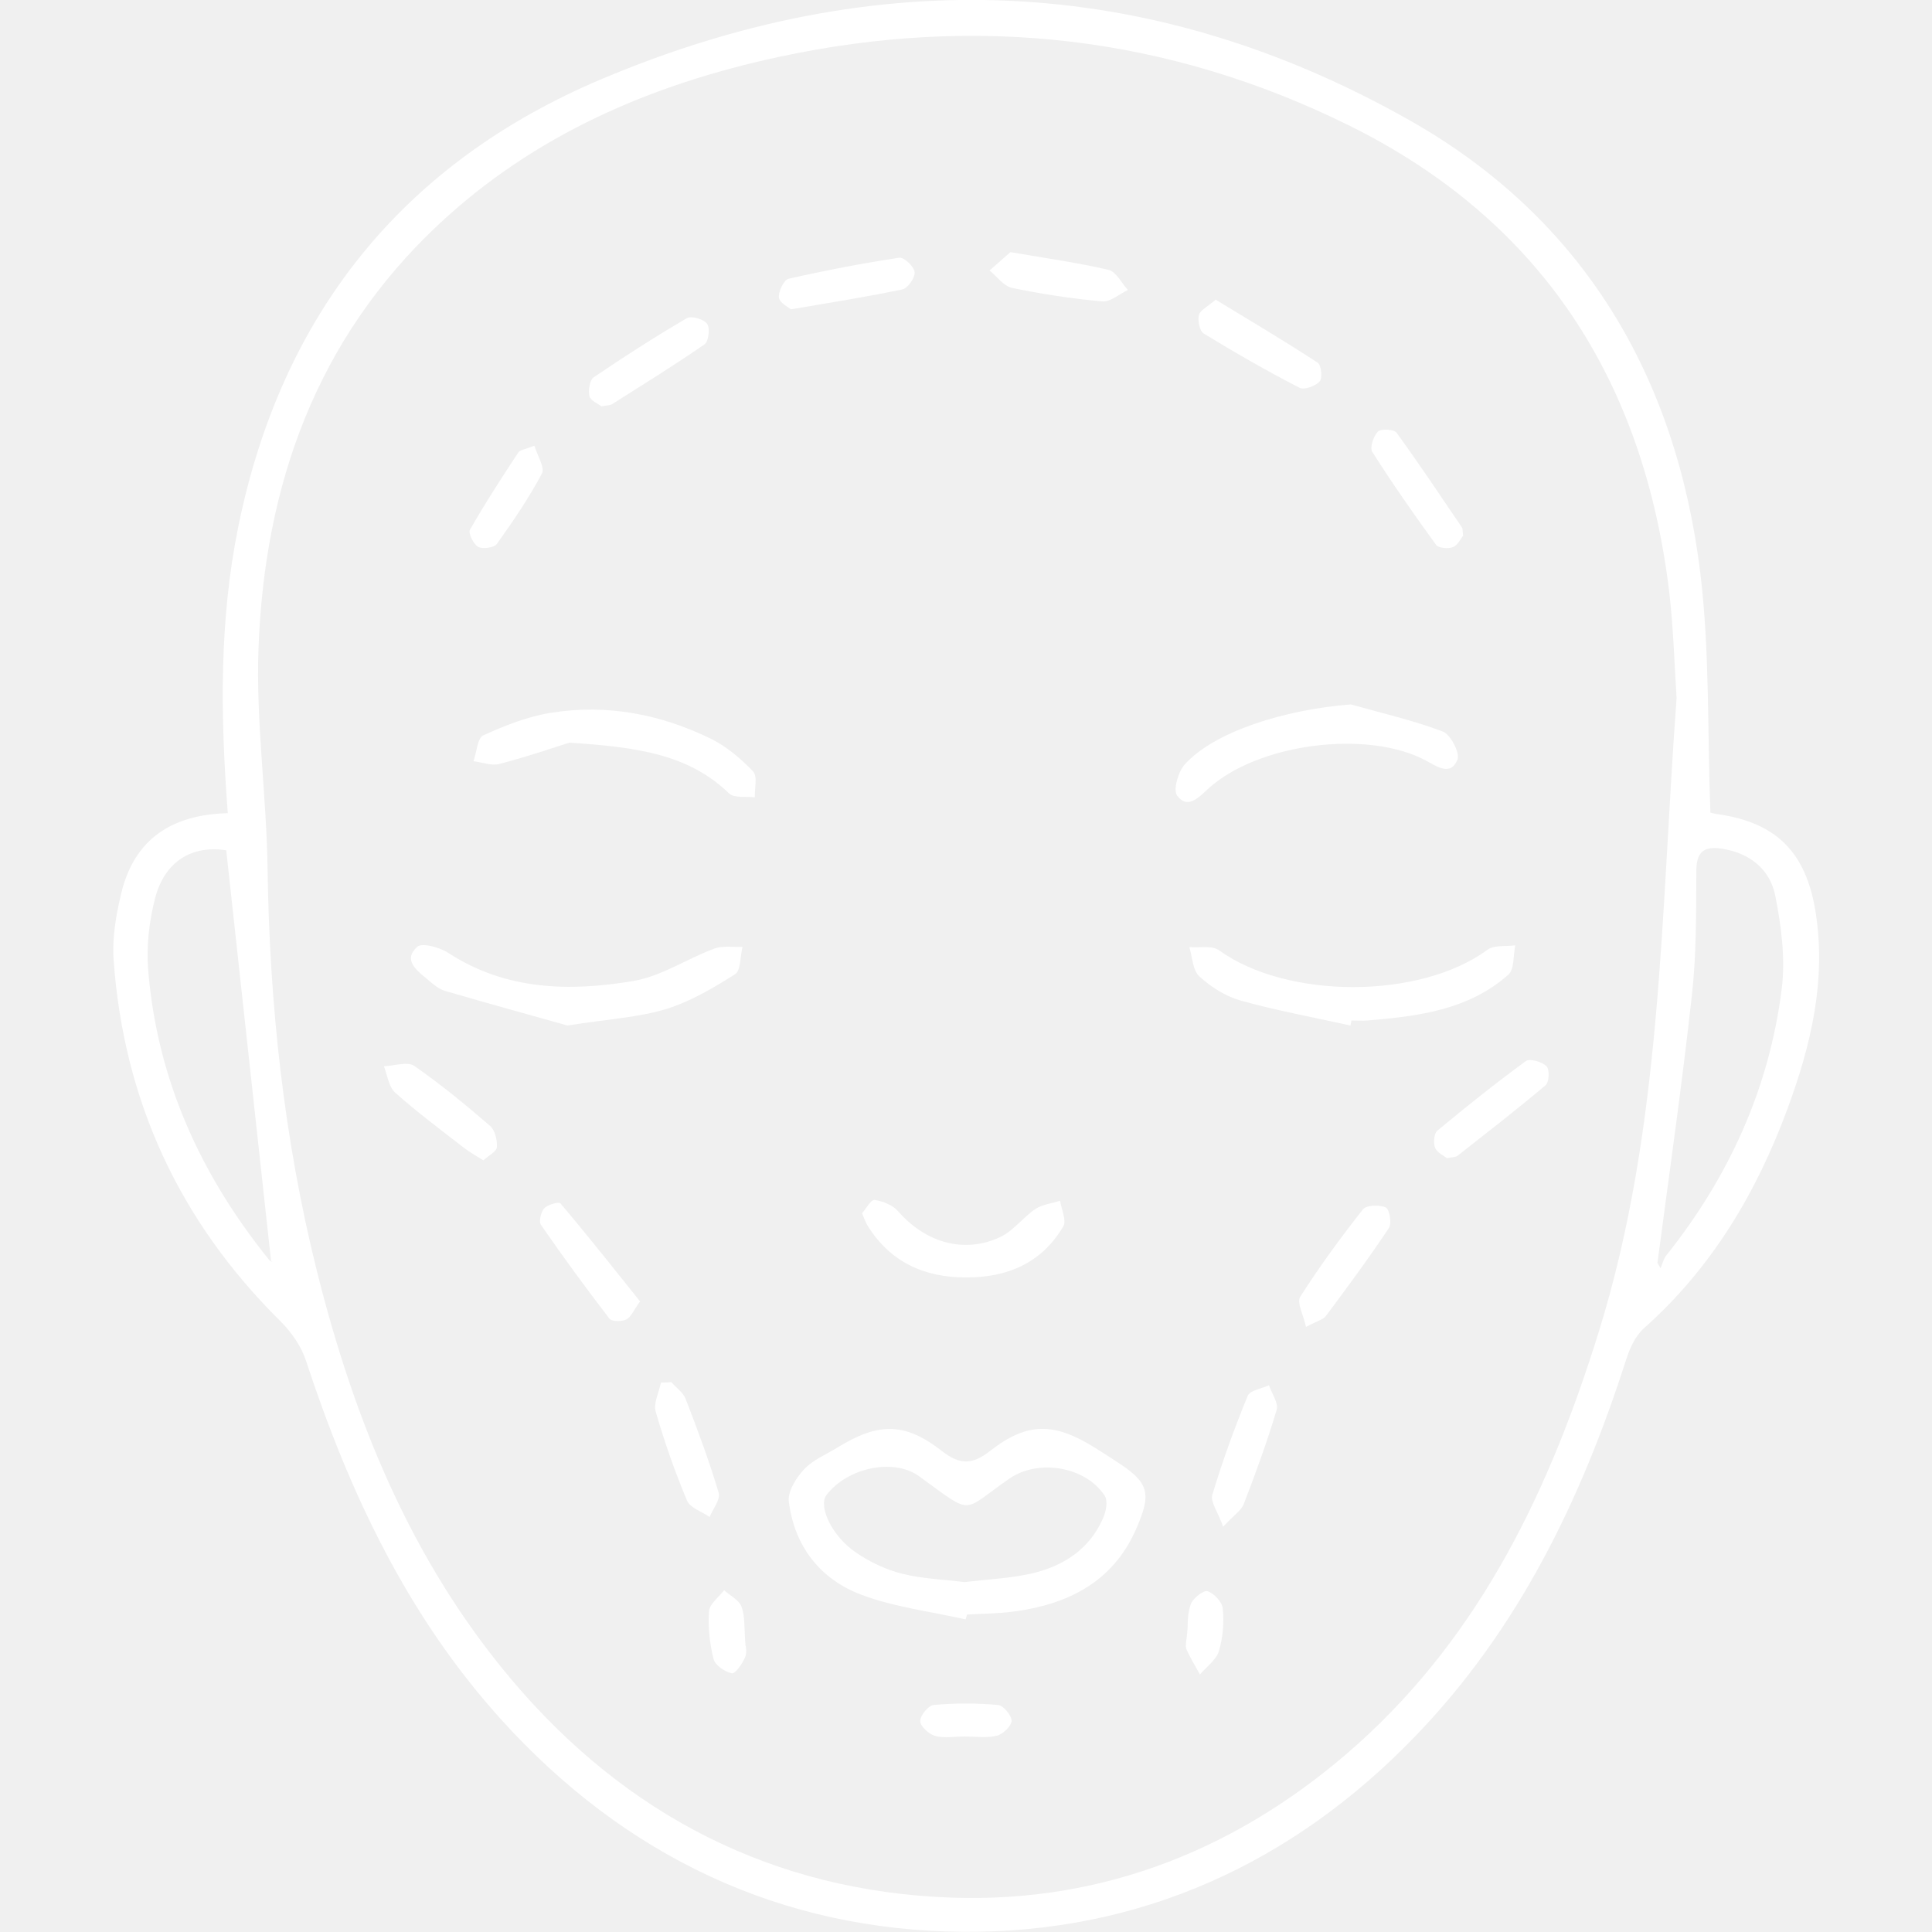
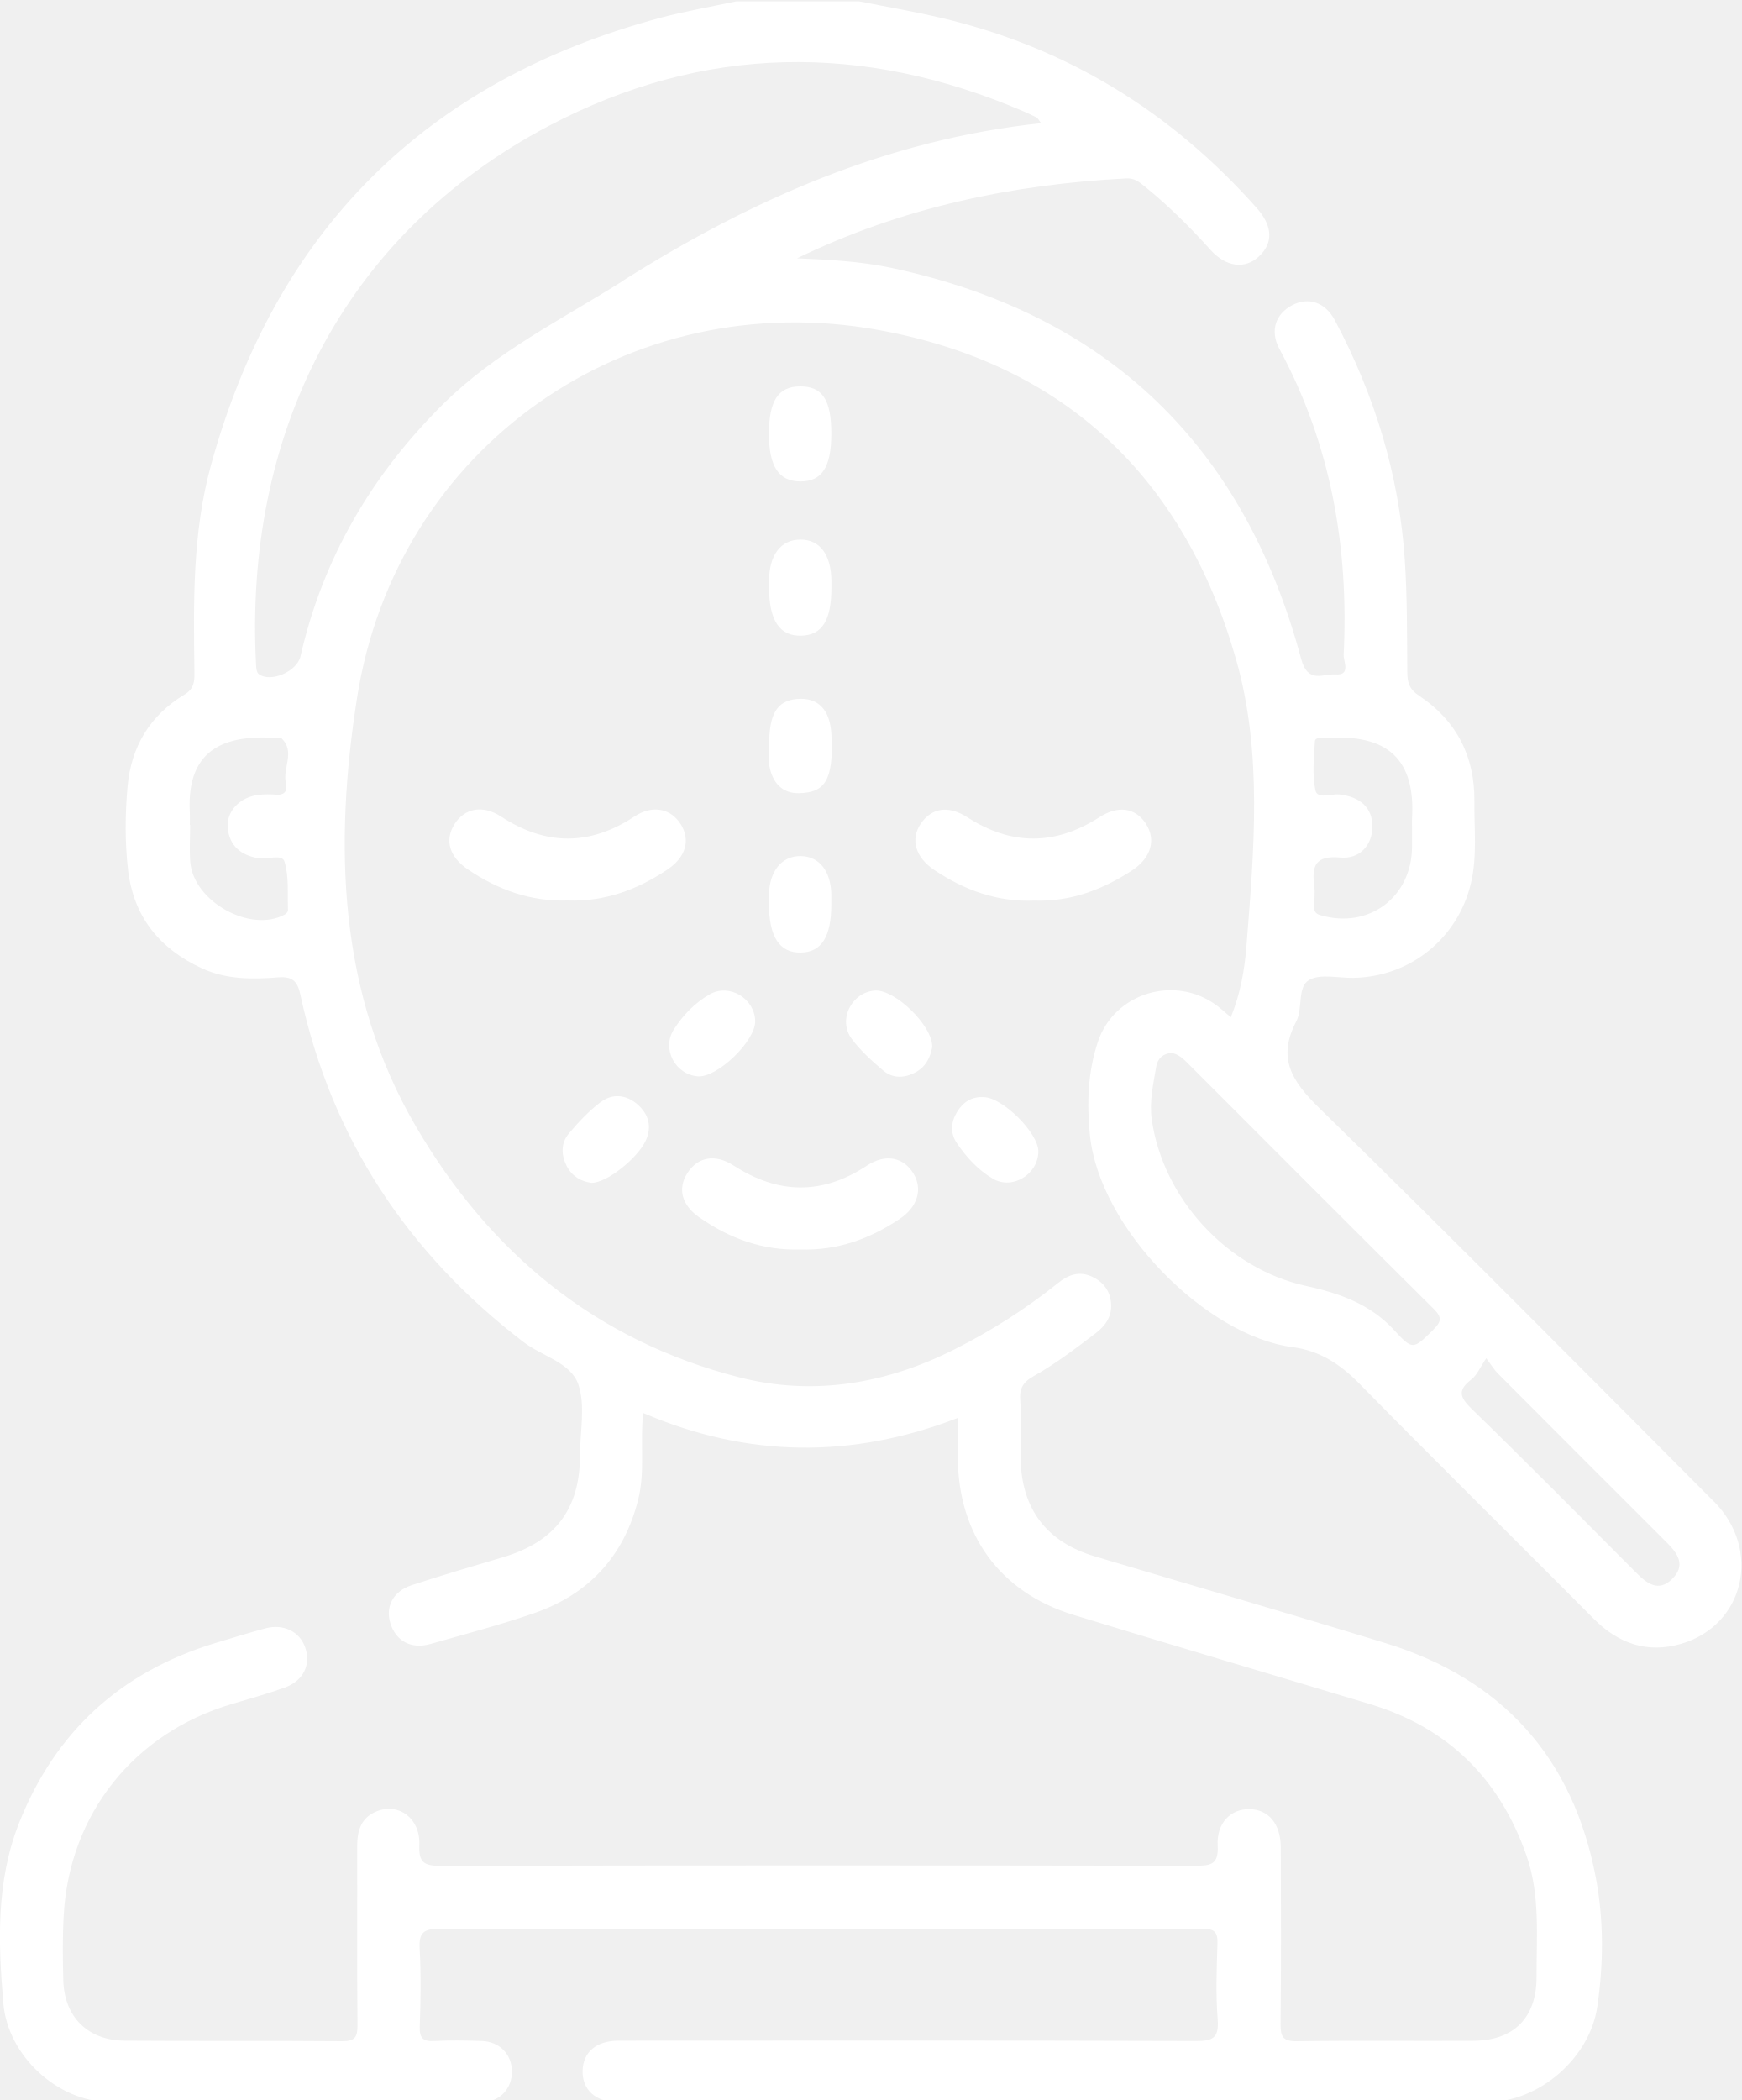
- <svg xmlns="http://www.w3.org/2000/svg" version="1.1" id="Capa_1" x="0px" y="0px" viewBox="0 0 100 100" style="enable-background:new 0 0 100 100;" xml:space="preserve">
-   <style type="text/css">
- 	.st0{fill:#FFFFFF;}
- 	.st1{fill-rule:evenodd;clip-rule:evenodd;fill:#FFFFFF;}
- </style>
-   <g>
-     <g>
-       <path class="st0" d="M11.79,42.09c-0.39-5.13-0.44-10.02,0.55-14.86C14.58,16.27,20.85,8.45,31.1,4.11    c14.22-6.02,28.33-5.53,41.85,2.11c9.02,5.1,13.82,13.28,15.06,23.46c0.49,4.05,0.36,8.17,0.52,12.38c-0.01,0,0.21,0.06,0.43,0.09    c2.96,0.43,4.5,1.95,5,4.97c0.59,3.57-0.22,6.97-1.44,10.27c-1.6,4.34-3.92,8.24-7.43,11.36c-0.45,0.4-0.74,1.05-0.93,1.65    c-2.32,7.23-5.57,13.94-10.91,19.47c-6.38,6.62-14.29,10.18-23.37,10.12c-9.45-0.06-17.55-3.91-23.96-11.01    c-4.85-5.37-7.84-11.74-10.08-18.54c-0.24-0.75-0.75-1.48-1.31-2.04C9.3,63.23,6.4,56.99,5.88,49.67    c-0.08-1.14,0.13-2.33,0.4-3.45C6.95,43.44,8.89,42.16,11.79,42.09z M86.78,36.13c-0.11-1.67-0.16-3.58-0.38-5.48    C85.09,19.73,79.81,11.44,69.84,6.5c-9.4-4.65-19.3-5.76-29.55-3.55c-6.58,1.42-12.61,4.01-17.59,8.67    c-6.33,5.93-9.01,13.49-9.32,21.94c-0.14,3.8,0.42,7.63,0.47,11.44c0.1,7.02,0.85,13.96,2.55,20.78    c1.93,7.72,4.87,14.98,10.07,21.15c5.94,7.05,13.6,10.96,22.75,11.29c8,0.29,15.09-2.6,21.07-7.96    c6.42-5.77,9.96-13.26,12.47-21.35C86.05,58.3,85.95,47.29,86.78,36.13z M11.71,44.01c-1.73-0.27-3.17,0.53-3.68,2.47    c-0.31,1.2-0.46,2.5-0.36,3.73c0.46,5.66,2.71,10.6,6.25,14.99c0.09,0.11,0.27,0.16,0.11,0.07    C13.27,58.29,12.49,51.18,11.71,44.01z M85.79,65.36c0.05,0.09,0.1,0.19,0.16,0.28c0.1-0.22,0.15-0.47,0.29-0.65    c3.24-4.06,5.33-8.64,5.98-13.79c0.2-1.58-0.02-3.25-0.33-4.83c-0.27-1.36-1.3-2.21-2.75-2.44c-0.95-0.15-1.34,0.16-1.34,1.18    c-0.01,2.14,0.01,4.3-0.23,6.42C87.06,56.15,86.4,60.75,85.79,65.36z" />
-       <path class="st0" d="M49.98,83.82c-1.8-0.41-3.67-0.63-5.38-1.27c-2.14-0.8-3.48-2.51-3.77-4.82c-0.07-0.53,0.38-1.24,0.79-1.68    c0.46-0.49,1.15-0.77,1.75-1.14c2.1-1.29,3.47-1.3,5.39,0.2c0.94,0.73,1.58,0.7,2.5-0.02c1.91-1.49,3.3-1.47,5.39-0.17    c0.36,0.22,0.71,0.45,1.06,0.68c1.74,1.11,1.93,1.63,1.11,3.51c-1.21,2.79-3.56,3.94-6.4,4.31c-0.78,0.1-1.58,0.1-2.37,0.15    C50.03,83.65,50.01,83.73,49.98,83.82z M49.92,81.89c1.15-0.14,2.32-0.19,3.45-0.44c1.66-0.38,3.02-1.25,3.73-2.88    c0.15-0.34,0.25-0.89,0.08-1.15c-0.99-1.52-3.44-1.92-4.93-0.89c-2.51,1.73-1.81,1.96-4.61-0.07c-0.04-0.03-0.07-0.06-0.11-0.08    c-1.32-0.91-3.67-0.41-4.75,1c-0.44,0.58,0.27,2.13,1.54,2.99c0.72,0.49,1.55,0.88,2.39,1.09C47.75,81.72,48.83,81.75,49.92,81.89    z" />
-       <path class="st0" d="M29.37,53.08c-1.73-0.49-4.04-1.12-6.33-1.79c-0.34-0.1-0.65-0.37-0.93-0.61c-0.53-0.45-1.27-0.98-0.52-1.67    c0.24-0.23,1.17,0.02,1.61,0.31c2.98,1.94,6.26,2.01,9.56,1.46c1.45-0.24,2.79-1.15,4.21-1.68c0.44-0.16,0.97-0.07,1.46-0.09    c-0.12,0.49-0.08,1.23-0.39,1.42c-1.12,0.71-2.31,1.41-3.57,1.8C33.05,52.66,31.54,52.74,29.37,53.08z" />
-       <path class="st0" d="M69.9,53.08c-1.9-0.42-3.81-0.77-5.68-1.29c-0.78-0.22-1.54-0.7-2.14-1.25c-0.35-0.32-0.36-1-0.52-1.52    c0.52,0.05,1.18-0.1,1.54,0.17c3.53,2.54,10.39,2.54,13.89-0.03c0.35-0.26,0.96-0.16,1.44-0.23c-0.11,0.52-0.04,1.24-0.36,1.52    c-2.06,1.83-4.67,2.15-7.28,2.37c-0.28,0.02-0.56,0-0.84,0C69.93,52.92,69.92,53,69.9,53.08z" />
-       <path class="st0" d="M29.47,38.44c-0.73,0.23-2.16,0.72-3.61,1.1c-0.41,0.11-0.9-0.08-1.35-0.14c0.16-0.46,0.2-1.2,0.51-1.34    c1.12-0.51,2.31-0.98,3.52-1.17c2.88-0.46,5.66,0.08,8.26,1.35c0.81,0.4,1.55,1.03,2.18,1.69c0.24,0.25,0.07,0.88,0.09,1.34    c-0.45-0.06-1.07,0.05-1.33-0.2C35.64,39.04,33,38.67,29.47,38.44z" />
-       <path class="st0" d="M69.92,36.46c1.59,0.45,3.21,0.82,4.75,1.4c0.41,0.15,0.9,1.1,0.77,1.45c-0.34,0.86-1.02,0.39-1.61,0.07    c-3.02-1.64-8.74-0.91-11.31,1.46c-0.51,0.47-1.06,1.05-1.59,0.34c-0.22-0.29,0.05-1.23,0.39-1.61    C62.85,37.87,66.47,36.73,69.92,36.46z" />
-       <path class="st0" d="M44.62,62.8c0.2-0.23,0.46-0.72,0.65-0.69c0.43,0.06,0.95,0.27,1.23,0.6c1.4,1.6,3.4,2.2,5.27,1.32    c0.68-0.32,1.18-1.02,1.82-1.45c0.36-0.24,0.85-0.29,1.28-0.43c0.07,0.45,0.34,1.02,0.17,1.32c-1.12,1.91-2.91,2.66-5.05,2.65    c-2.15,0-3.9-0.79-5.07-2.66C44.81,63.3,44.76,63.12,44.62,62.8z" />
-       <path class="st0" d="M34.75,71.54c0.25,0.29,0.61,0.53,0.74,0.87c0.62,1.6,1.22,3.22,1.71,4.86c0.1,0.34-0.3,0.83-0.47,1.25    c-0.4-0.28-1.01-0.47-1.17-0.85c-0.63-1.5-1.17-3.04-1.62-4.6c-0.13-0.44,0.17-1,0.27-1.51C34.39,71.56,34.57,71.55,34.75,71.54z" />
-       <path class="st0" d="M33.13,67.36c-0.35,0.48-0.48,0.83-0.72,0.94c-0.24,0.11-0.75,0.11-0.87-0.05c-1.22-1.59-2.4-3.2-3.54-4.85    c-0.12-0.18,0-0.67,0.17-0.86c0.18-0.19,0.76-0.35,0.84-0.25C30.41,63.94,31.75,65.64,33.13,67.36z" />
-       <path class="st0" d="M67.6,68.68c-0.14-0.63-0.49-1.27-0.3-1.56c1-1.57,2.1-3.07,3.25-4.53c0.18-0.22,0.86-0.24,1.18-0.09    c0.19,0.09,0.32,0.82,0.16,1.06c-1.03,1.55-2.14,3.05-3.25,4.54C68.5,68.3,68.18,68.37,67.6,68.68z" />
-       <path class="st0" d="M25.02,60.06c-0.38-0.24-0.69-0.41-0.98-0.63c-1.21-0.94-2.45-1.86-3.59-2.88c-0.33-0.3-0.4-0.9-0.58-1.36    c0.53-0.02,1.22-0.26,1.57-0.02c1.37,0.95,2.67,2.02,3.93,3.11c0.25,0.22,0.37,0.72,0.35,1.09C25.71,59.6,25.31,59.79,25.02,60.06    z" />
-       <path class="st0" d="M74.9,59.95c-0.18-0.14-0.52-0.29-0.62-0.54c-0.1-0.25-0.06-0.73,0.11-0.88c1.5-1.25,3.02-2.46,4.59-3.61    c0.2-0.15,0.83,0.04,1.07,0.27c0.16,0.16,0.14,0.82-0.05,0.98c-1.49,1.26-3.03,2.45-4.57,3.66C75.33,59.9,75.17,59.89,74.9,59.95z    " />
-       <path class="st0" d="M63.31,79.02c-0.28-0.78-0.67-1.29-0.56-1.65c0.52-1.73,1.14-3.44,1.83-5.12c0.12-0.29,0.72-0.37,1.1-0.55    c0.15,0.43,0.5,0.92,0.4,1.27c-0.49,1.65-1.08,3.26-1.7,4.87C64.26,78.17,63.88,78.41,63.31,79.02z" />
-       <path class="st0" d="M40.94,16.01c-0.1-0.09-0.57-0.31-0.62-0.6c-0.05-0.3,0.25-0.92,0.49-0.98c1.9-0.43,3.81-0.8,5.73-1.09    c0.24-0.04,0.77,0.45,0.8,0.74c0.03,0.29-0.35,0.84-0.64,0.9C44.89,15.36,43.06,15.65,40.94,16.01z" />
-       <path class="st0" d="M52.3,13.05c1.9,0.33,3.51,0.55,5.08,0.92c0.39,0.09,0.67,0.68,1,1.04c-0.44,0.21-0.91,0.63-1.33,0.59    c-1.57-0.14-3.13-0.38-4.67-0.7c-0.43-0.09-0.78-0.59-1.16-0.9C51.6,13.66,52,13.32,52.3,13.05z" />
-       <path class="st0" d="M31.13,21.03c-0.18-0.14-0.56-0.29-0.62-0.52c-0.07-0.3,0.01-0.84,0.22-0.98c1.57-1.07,3.18-2.1,4.82-3.06    c0.23-0.14,0.88,0.05,1.05,0.29c0.16,0.22,0.08,0.91-0.13,1.06c-1.56,1.08-3.18,2.08-4.79,3.1C31.56,20.99,31.4,20.98,31.13,21.03    z" />
-       <path class="st0" d="M62.92,15.51c1.83,1.11,3.58,2.15,5.28,3.26c0.19,0.12,0.26,0.8,0.11,0.97c-0.22,0.24-0.8,0.46-1.05,0.33    c-1.69-0.87-3.34-1.82-4.96-2.81c-0.21-0.13-0.32-0.68-0.24-0.97C62.14,16.04,62.54,15.85,62.92,15.51z" />
-       <path class="st0" d="M75.73,27.73c-0.13,0.15-0.28,0.5-0.53,0.59c-0.25,0.1-0.74,0.05-0.87-0.12c-1.14-1.57-2.26-3.17-3.3-4.81    c-0.14-0.22,0.06-0.82,0.29-1.05c0.16-0.16,0.83-0.12,0.96,0.05c1.17,1.61,2.27,3.26,3.39,4.91    C75.72,27.38,75.7,27.49,75.73,27.73z" />
-       <path class="st0" d="M27.66,23.07c0.16,0.53,0.55,1.13,0.39,1.44c-0.68,1.27-1.49,2.47-2.33,3.64c-0.14,0.2-0.72,0.28-0.96,0.16    c-0.25-0.13-0.53-0.71-0.44-0.88c0.78-1.37,1.64-2.69,2.5-4C26.9,23.29,27.15,23.27,27.66,23.07z" />
-       <path class="st0" d="M49.93,89.88c-0.51,0-1.05,0.1-1.53-0.03c-0.32-0.09-0.76-0.49-0.77-0.76c-0.01-0.29,0.42-0.81,0.69-0.84    c1.11-0.1,2.24-0.1,3.34,0c0.27,0.02,0.7,0.54,0.7,0.82c-0.01,0.27-0.45,0.69-0.76,0.77C51.07,89.97,50.49,89.88,49.93,89.88z" />
-       <path class="st0" d="M38.59,85.2c0-0.07,0.09,0.29-0.02,0.57c-0.14,0.34-0.52,0.88-0.69,0.84c-0.37-0.08-0.87-0.42-0.95-0.75    c-0.2-0.8-0.29-1.66-0.23-2.47c0.03-0.38,0.51-0.72,0.78-1.08c0.31,0.28,0.77,0.5,0.9,0.85C38.57,83.66,38.51,84.25,38.59,85.2z" />
-       <path class="st0" d="M61.47,84.25c0.01-0.14-0.02-0.72,0.17-1.23c0.11-0.3,0.66-0.72,0.86-0.66c0.34,0.11,0.76,0.56,0.79,0.9    c0.07,0.73,0.01,1.5-0.2,2.2c-0.14,0.46-0.64,0.81-0.98,1.21c-0.24-0.44-0.51-0.86-0.7-1.31C61.33,85.16,61.43,84.89,61.47,84.25z    " />
-     </g>
-   </g>
+ <svg xmlns="http://www.w3.org/2000/svg" id="Capa_1" data-name="Capa 1" viewBox="0 0 165.89 200">
+   <defs>
+     <style>
+       .cls-1 {
+         fill: #fff;
+       }
+     </style>
+   </defs>
+   <path class="cls-1" d="M163.26,143.02c-12.5-12.55-24.97-25.14-37.63-37.52-2.59-2.54-4-4.73-2.17-8.21,.65-1.23,.09-3.27,1.2-3.94,1.06-.64,2.78-.2,4.21-.22,5.45-.08,10.01-3.78,11.24-9.05,.6-2.58,.29-5.19,.32-7.78,.04-4.27-1.71-7.69-5.28-10.05-.91-.6-1.1-1.23-1.11-2.21-.03-3.58,0-7.17-.24-10.74-.54-8.07-2.86-15.65-6.65-22.78-.93-1.76-2.53-2.26-4.08-1.45-1.56,.82-2.14,2.42-1.22,4.14,4.92,9.12,6.63,18.9,6.13,29.15-.03,.64,.72,1.98-.79,1.87-1.17-.08-2.62,.92-3.26-1.48-5.44-20.3-18.4-32.85-39.08-37.25-2.94-.62-5.93-.77-8.93-.9,9.94-4.83,20.45-7.04,31.36-7.61,.75-.04,1.2,.32,1.71,.73,2.29,1.85,4.36,3.91,6.32,6.09,1.47,1.63,3.27,1.85,4.59,.62,1.39-1.28,1.33-2.9-.2-4.62-8.17-9.2-18.18-15.35-30.2-18.14-2.54-.59-5.11-1.03-7.66-1.54h-11.72c-2.43,.52-4.89,.94-7.28,1.58C40.46,7.74,26.26,21.99,20.1,44.28c-1.79,6.48-1.67,13.13-1.58,19.77,.01,.87-.04,1.55-.95,2.1-3.28,1.97-5.08,4.96-5.42,8.75-.24,2.66-.26,5.33,.05,7.99,.54,4.47,3.04,7.49,7.03,9.33,2.31,1.07,4.82,1.06,7.28,.86,1.47-.12,1.86,.5,2.12,1.74,2.97,13.64,10.19,24.54,21.24,33,1.77,1.35,4.49,1.94,5.21,4.02,.7,2.04,.16,4.51,.16,6.79,0,5.08-2.38,8.2-7.31,9.67-2.91,.87-5.84,1.72-8.72,2.67-1.77,.58-2.52,2.06-2.03,3.62,.53,1.71,1.99,2.5,3.82,1.98,3.3-.94,6.62-1.81,9.86-2.93,5.22-1.81,8.57-5.42,9.93-10.84,.67-2.67,.16-5.4,.47-8.23,9.94,4.27,19.89,4.37,29.97,.47,0,1.42,0,2.59,0,3.76,.02,7.33,3.98,12.83,10.99,14.99,9.4,2.89,18.84,5.66,28.25,8.5,7.44,2.24,12.36,7.11,14.92,14.42,1.32,3.78,.95,7.71,.96,11.6,0,3.85-2.16,6.03-6.02,6.05-5.6,.03-11.2-.04-16.8,.04-1.35,.02-1.57-.44-1.56-1.65,.06-5.6,.04-11.2,.02-16.8-.01-2.24-1.15-3.6-2.94-3.65-1.81-.05-3.19,1.3-3.07,3.48,.1,1.8-.66,1.91-2.12,1.91-23.97-.04-47.94-.05-71.9,.01-1.61,0-2.09-.35-2.02-2,.1-2.52-1.95-4.04-4.07-3.19-1.49,.6-1.85,1.85-1.85,3.33,.02,5.67-.03,11.33,.03,17,.01,1.16-.23,1.57-1.48,1.56-6.9-.06-13.81,0-20.71-.05-3.49-.03-5.73-2.26-5.83-5.72-.06-2.08-.08-4.17,.04-6.25,.54-9.63,6.71-17.34,16-20.09,1.67-.49,3.36-.97,5-1.55,1.82-.64,2.57-2.18,2-3.84-.52-1.51-2.07-2.28-3.79-1.82-1.62,.44-3.23,.93-4.84,1.42-8.96,2.74-15.2,8.44-18.64,17.16-2.19,5.56-1.97,11.41-1.48,17.15,.43,5.02,5.21,9.32,10,9.37,11.85,.13,23.71,.06,35.56,.03,1.74,0,2.93-1.34,2.88-3.01-.05-1.59-1.2-2.76-2.87-2.82-1.5-.05-3-.08-4.49,0-1.07,.06-1.46-.23-1.42-1.37,.09-2.47,.13-4.95-.01-7.42-.09-1.56,.41-1.9,1.91-1.89,20.45,.05,40.9,.03,61.35,.03,3.78,0,7.56,.04,11.33-.03,1.11-.02,1.44,.32,1.4,1.41-.08,2.41-.17,4.83,.02,7.22,.15,1.84-.55,2.06-2.15,2.05-18.3-.06-36.6-.04-54.91-.03-2.12,0-3.39,1.09-3.43,2.87-.04,1.8,1.24,2.98,3.31,2.98,27.62,0,55.23,.02,82.85,0,4.95,0,9.78-4.2,10.49-9.1,.6-4.08,.62-8.25-.14-12.26-2.15-11.41-8.9-18.93-20.03-22.35-9.21-2.83-18.47-5.51-27.71-8.27-4.59-1.37-6.98-4.53-7.05-9.33-.03-1.89,.08-3.78-.04-5.66-.07-1.1,.39-1.67,1.25-2.15,2.1-1.18,4.01-2.64,5.93-4.1,.93-.71,1.56-1.59,1.48-2.8-.08-1.19-.68-2.05-1.79-2.58-1.25-.6-2.3-.18-3.25,.58-3.05,2.45-6.33,4.54-9.82,6.3-6.54,3.32-13.52,4.51-20.61,2.68-13.58-3.49-23.66-11.78-30.7-23.8-7.52-12.83-7.83-27-5.65-40.91,3.77-23.96,25.87-39.32,49.62-35.03,17.73,3.2,29.15,14.06,34.09,31.34,2.56,8.94,1.72,18.2,1,27.35-.18,2.27-.58,4.55-1.49,6.77-.51-.43-.89-.78-1.3-1.09-3.96-2.99-9.79-1.27-11.36,3.43-.96,2.87-1.06,5.86-.76,8.87,.89,8.88,11.06,19.13,19.31,20.21,2.56,.33,4.52,1.61,6.33,3.45,7.39,7.53,14.91,14.93,22.35,22.42,2.36,2.38,5.13,3.32,8.34,2.38,6.03-1.78,7.68-8.96,3.1-13.56Zm-35.71-67.36c-.78-.08-2.07,.48-2.26-.39-.32-1.49-.14-3.1-.05-4.65,.03-.46,.63-.3,1-.32,5.97-.46,8.59,2.05,8.25,7.68-.02,.26,0,.52,0,.78,0,.65,0,1.3,0,1.95-.06,4.78-4.15,7.79-8.72,6.45-.49-.14-.61-.39-.6-.82,0-.65,.1-1.31,.01-1.95-.26-1.91,.1-2.94,2.46-2.72,1.92,.18,3.09-1.24,3.08-3-.02-1.74-1.16-2.79-3.16-3.01Zm-100.32-1.05c.17,.66-.08,1.13-.91,1.07-.58-.04-1.18-.05-1.75,.03-1.75,.23-3.01,1.57-2.88,3.11,.15,1.73,1.24,2.62,2.89,2.91,.87,.16,2.28-.45,2.52,.33,.44,1.45,.27,3.08,.33,4.64,0,.14-.18,.34-.33,.41-3.26,1.76-8.69-1.26-8.98-5.03-.09-1.16-.01-2.34-.01-3.51h-.03c0-.39,.02-.78,0-1.17-.37-6.52,3.9-7.44,8.53-7.11,.06,0,.16-.02,.19,.01,1.38,1.3,.07,2.88,.44,4.3ZM59.37,26.73c-5.87,3.7-12.14,6.78-17.15,11.74-6.8,6.74-11.46,14.67-13.6,24.04-.33,1.45-2.86,2.54-3.98,1.68-.2-.15-.24-.57-.25-.88-1.15-21.67,8.09-40.9,27.92-51.34,14.71-7.74,29.93-7.93,45.21-1.35,.42,.18,.83,.37,1.23,.58,.1,.05,.15,.19,.41,.53-14.68,1.57-27.6,7.29-39.79,14.98Zm77.14,99.92c-1.91,1.87-1.94,1.97-3.74,.01-2.28-2.48-5.21-3.5-8.37-4.19-7.49-1.63-13.64-8.32-14.7-15.87-.24-1.71,.15-3.37,.43-5.03,.13-.76,.65-1.25,1.48-1.29,.61,.12,1.04,.5,1.46,.92,7.83,7.83,15.64,15.68,23.5,23.47,.83,.83,.68,1.24-.06,1.97Zm22.74,23.75c-1.26,1.21-2.33,.46-3.34-.55-5.23-5.25-10.44-10.53-15.76-15.69-1.15-1.12-1.31-1.78,0-2.79,.54-.42,.83-1.16,1.41-2.01,.6,.8,.8,1.14,1.07,1.41,5.37,5.39,10.75,10.77,16.13,16.14,1.07,1.06,1.83,2.2,.48,3.49Z" />
+   <path class="cls-1" d="M64.84,78.51c-.92-1.51-2.69-1.89-4.41-.75-4.26,2.81-8.46,2.79-12.72,0-1.75-1.14-3.47-.78-4.42,.73-.95,1.52-.51,3.1,1.27,4.31,2.86,1.94,5.99,3.08,9.52,2.96,3.49,.13,6.61-1.02,9.48-2.94,1.76-1.18,2.22-2.78,1.29-4.31Z" />
+   <path class="cls-1" d="M66.6,115.93c2.89,2.03,6.07,3.18,9.64,3.07,3.5,.11,6.63-1.01,9.49-2.94,1.69-1.14,2.17-2.85,1.26-4.32-.95-1.53-2.64-1.89-4.4-.74-4.26,2.82-8.46,2.75-12.72,0-1.78-1.15-3.44-.8-4.41,.74-.93,1.47-.54,3.01,1.13,4.19Z" />
+   <path class="cls-1" d="M109.13,78.42c-1.02-1.49-2.61-1.75-4.43-.58-4.21,2.69-8.36,2.7-12.56,0-1.82-1.17-3.4-.9-4.43,.59-1.02,1.49-.54,3.22,1.31,4.45,2.87,1.91,5.99,3.04,9.5,2.89,3.43,.12,6.48-1.03,9.3-2.87,1.84-1.2,2.32-2.97,1.3-4.47Z" />
+   <path class="cls-1" d="M66.47,102.51c1.86,.14,5.53-3.4,5.46-5.29-.07-2.15-2.47-3.59-4.34-2.52-1.41,.81-2.56,2-3.42,3.36-1.16,1.85,.15,4.28,2.3,4.45Z" />
+   <path class="cls-1" d="M57.18,104.98c-1.12,.86-2.11,1.91-3.02,3-.76,.92-.71,2.05-.17,3.1,.52,.99,1.42,1.45,2.33,1.57,1.44,.04,4.36-2.31,5.16-3.97,.65-1.36,.31-2.55-.75-3.49-1.09-.96-2.42-1.08-3.55-.2Z" />
+   <path class="cls-1" d="M76.32,60.54c1.99-.05,2.87-1.46,2.87-4.6,0-.19,0-.39,0-.58-.02-2.53-1.09-3.97-2.94-3.97-1.88,0-2.99,1.45-3,3.94,0,.19,0,.39,0,.58,0,3.18,1,4.69,3.07,4.63Z" />
+   <path class="cls-1" d="M76.27,81.53c-1.81-.03-3,1.44-3.03,3.73,0,.26,0,.52,0,.78,0,3.18,1,4.72,3.04,4.68,1.97-.03,2.9-1.51,2.9-4.6,0-.32,0-.65,0-.97-.06-2.22-1.16-3.59-2.91-3.62Z" />
+   <path class="cls-1" d="M76.24,45.85c2.06,0,2.94-1.37,2.94-4.56,0-3.21-.85-4.5-2.97-4.49-2.08,0-2.97,1.36-2.97,4.52,0,3.11,.94,4.53,3,4.53Z" />
+   <path class="cls-1" d="M88.79,99.72c.06-2.03-3.57-5.53-5.47-5.38-2.23,.17-3.54,2.8-2.19,4.61,.84,1.12,1.92,2.1,3,3.01,.84,.71,1.86,.75,2.91,.25,1.12-.54,1.56-1.47,1.75-2.48Z" />
+   <path class="cls-1" d="M73.28,72.94c.29,1.58,1.2,2.66,2.89,2.6,2.26-.08,3.27-1.04,3.02-5.6-.13-2.35-1.26-3.55-3.29-3.37-1.9,.17-2.65,1.43-2.64,4.42,0,.65-.1,1.32,.02,1.95Z" />
+   <path class="cls-1" d="M93.72,104.49c-1.17-.08-2,.47-2.58,1.43-.58,.97-.64,2.02-.01,2.94,.91,1.35,2.03,2.57,3.44,3.4,1.86,1.09,4.3-.42,4.33-2.58,.03-1.75-3.39-5.16-5.19-5.19Z" />
</svg>
